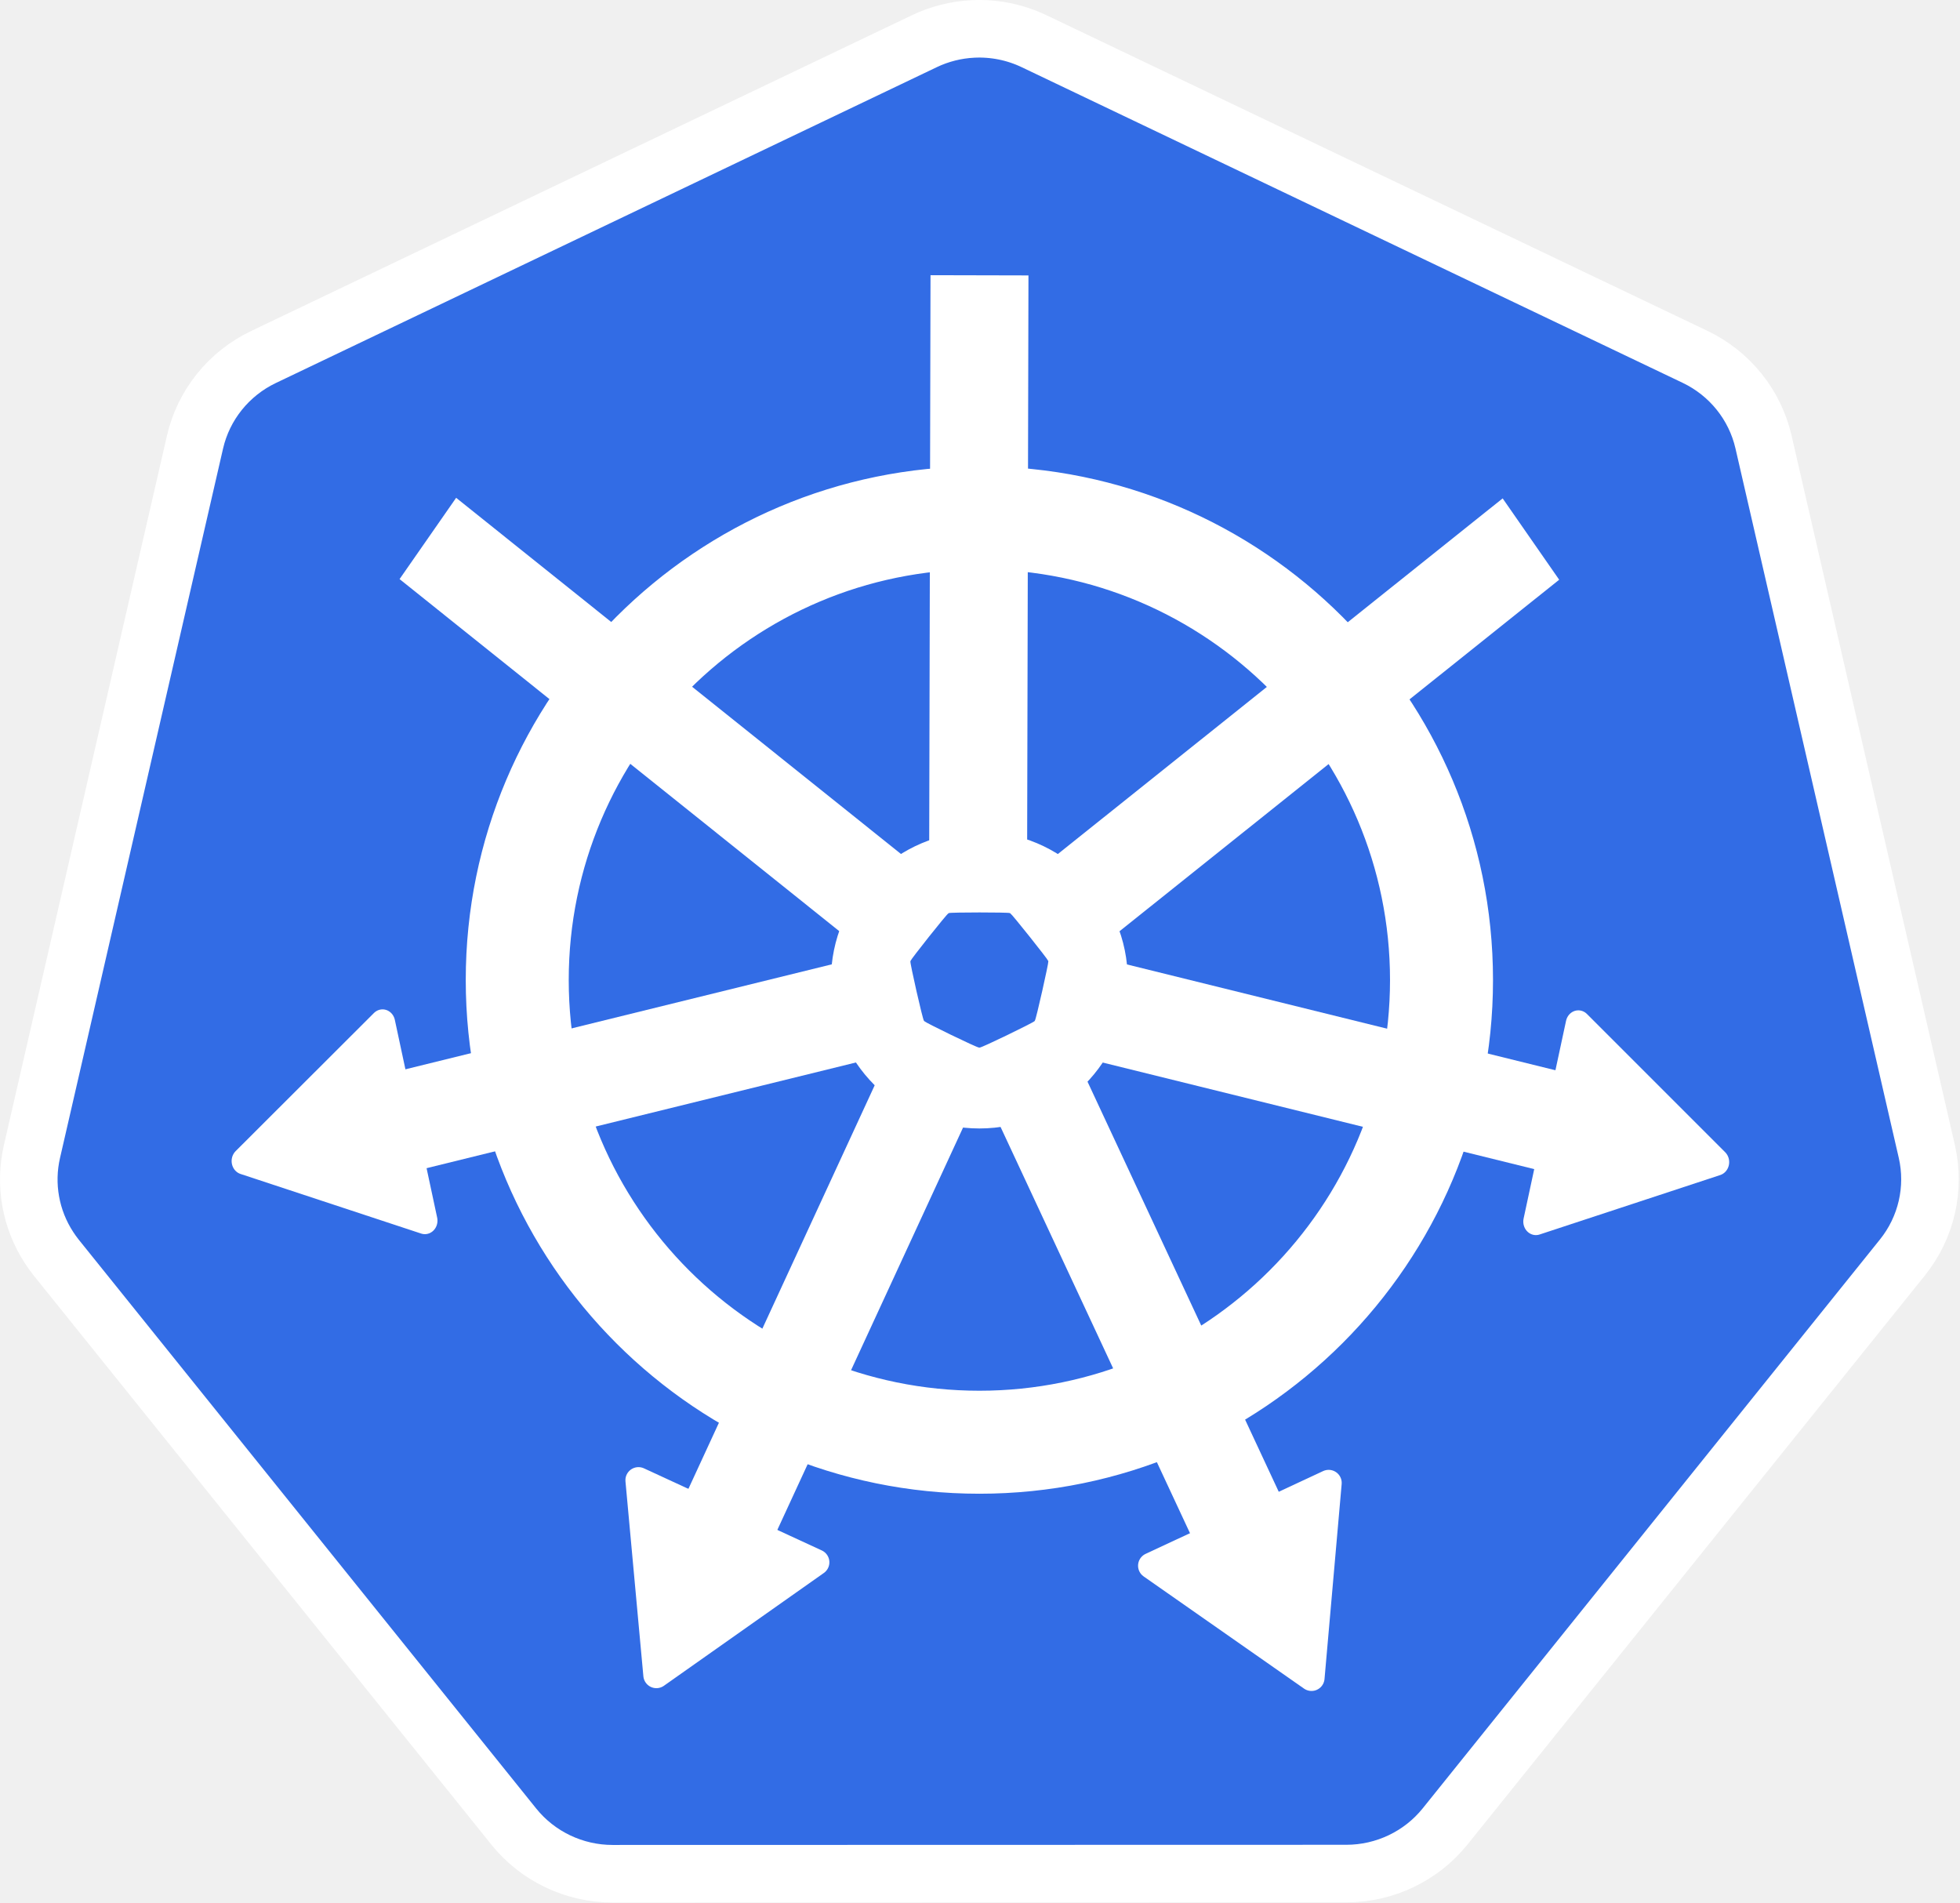
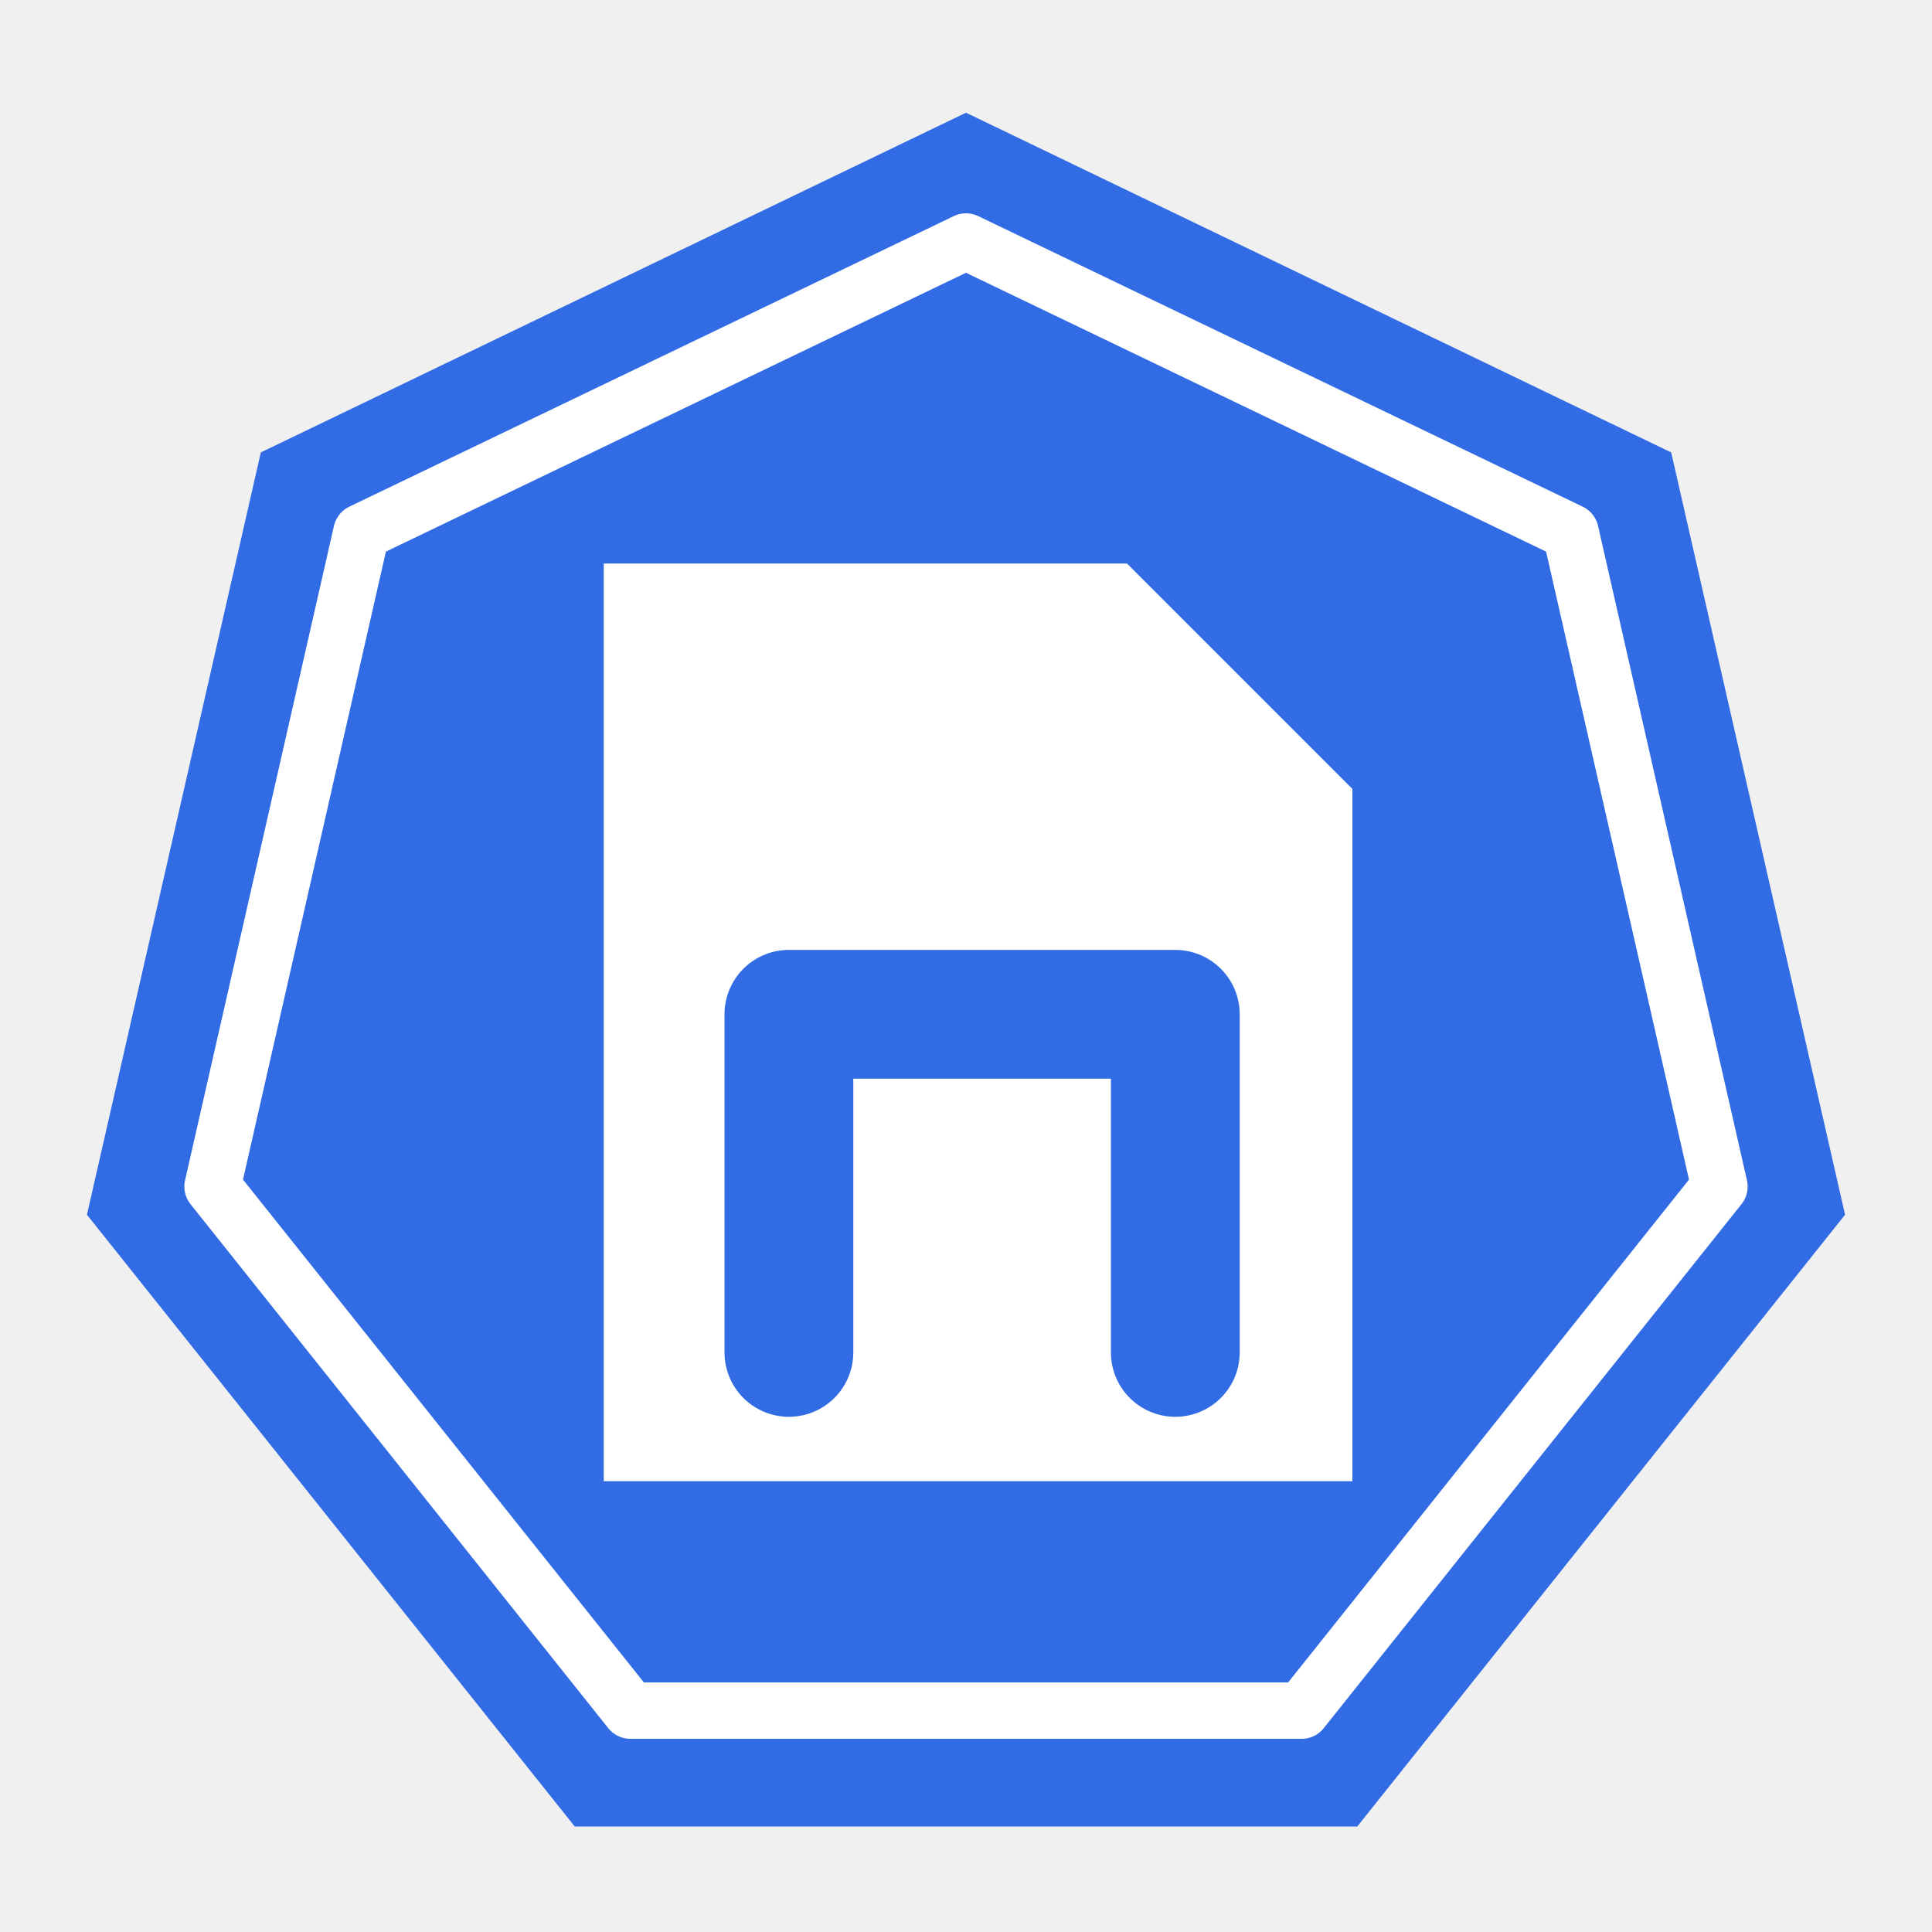
- <svg xmlns="http://www.w3.org/2000/svg" width="681" height="661" viewBox="0 0 681 661" version="1.1" xml:space="preserve" style="clip-rule:evenodd;fill-rule:evenodd;stroke-linecap:round;stroke-linejoin:round;stroke-miterlimit:1.5" id="svg12">
-   <defs id="defs12">
-     <marker style="overflow:visible" id="marker8" refX="0" refY="0" orient="auto-start-reverse" markerWidth="0.4" markerHeight="0.4" viewBox="0 0 1 1" preserveAspectRatio="xMidYMid">
-       <path transform="scale(0.5)" style="fill:#ffffff;fill-rule:evenodd;stroke:#ffffff;stroke-width:1pt" d="M 5.77,0 -2.88,5 V -5 Z" id="path8" />
-     </marker>
-     <marker style="overflow:visible" id="Triangle" refX="0" refY="0" orient="auto-start-reverse" markerWidth="0.4" markerHeight="0.4" viewBox="0 0 1 1" preserveAspectRatio="xMidYMid">
-       <path transform="scale(0.5)" style="fill:#ffffff;fill-rule:evenodd;stroke:#ffffff;stroke-width:1pt" d="M 5.77,0 -2.88,5 V -5 Z" id="path135" />
-     </marker>
-     <marker style="overflow:visible" refX="0" refY="0" orient="auto-start-reverse" markerWidth="0.4" markerHeight="0.4" viewBox="0 0 1 1" preserveAspectRatio="xMidYMid" id="marker8-939207134">
-       <path transform="scale(0.5)" style="fill:#ffffff;fill-rule:evenodd;stroke:#ffffff;stroke-width:1pt" d="M 5.77,0 -2.88,5 V -5 Z" id="path17" />
-     </marker>
-   </defs>
-   <g id="g13" style="clip-rule:evenodd;fill-rule:evenodd;stroke:#ffffff;stroke-width:20;stroke-linecap:round;stroke-linejoin:round;stroke-miterlimit:1.5;stroke-dasharray:none;stroke-opacity:1" transform="translate(-34.71724,-44.52742)">
-     <path id="path3055" d="m 386.932,178.598 c -6.507,0.328 -12.882,1.941 -18.751,4.745 l -255.875,122.26 c -13.407,6.402 -23.162,18.533 -26.475,32.921 L 22.705,613.15 c -2.943,12.778 -0.545,26.21 6.643,37.208 0.864,1.332 1.792,2.62 2.782,3.862 l 177.106,220.205 c 9.281,11.534 23.377,18.263 38.256,18.26 L 531.51,892.62 c 14.873,0.01 28.968,-6.705 38.255,-18.228 L 746.806,654.154 c 9.285,-11.54 12.771,-26.675 9.458,-41.069 L 693.039,338.458 C 689.727,324.071 679.972,311.94 666.565,305.537 L 410.657,183.343 c -7.382,-3.527 -15.541,-5.159 -23.725,-4.745 z" style="clip-rule:evenodd;display:inline;fill:#326ce5;fill-rule:nonzero;stroke:#ffffff;stroke-width:22.284;stroke-linecap:round;stroke-linejoin:round;stroke-miterlimit:1.5;stroke-dasharray:none;stroke-opacity:1" transform="matrix(0.8974986,0,0,0.8974986,25.44072,-105.7074)" />
-   </g>
-   <g transform="matrix(0.901034,0,0,0.901034,37.1122,37.1122)" id="g5" style="clip-rule:evenodd;display:none;mix-blend-mode:difference;fill-rule:evenodd;stroke-linecap:round;stroke-linejoin:round;stroke-miterlimit:1.5">
-     <path id="path3059" d="m 389.467,272.057 c -8.458,10e-4 -15.316,7.619 -15.315,17.017 0,0.144 0.03,0.282 0.033,0.425 -0.013,1.277 -0.074,2.815 -0.033,3.927 0.202,5.42 1.383,9.569 2.094,14.563 1.289,10.688 2.368,19.548 1.702,27.783 -0.648,3.105 -2.935,5.945 -4.974,7.919 l -0.36,6.48 c -9.191,0.761 -18.443,2.156 -27.685,4.254 -39.767,9.029 -74.005,29.513 -100.072,57.17 -1.692,-1.154 -4.651,-3.277 -5.531,-3.927 -2.734,0.37 -5.498,1.213 -9.097,-0.883 -6.854,-4.614 -13.097,-10.982 -20.65,-18.653 -3.461,-3.67 -5.967,-7.164 -10.079,-10.701 -0.934,-0.804 -2.359,-1.89 -3.403,-2.717 -3.215,-2.563 -7.007,-3.899 -10.669,-4.025 -4.708,-0.161 -9.24,1.68 -12.206,5.4 -5.273,6.613 -3.585,16.721 3.763,22.58 0.075,0.059 0.154,0.105 0.229,0.164 1.01,0.818 2.247,1.867 3.175,2.552 4.363,3.222 8.349,4.871 12.697,7.429 9.16,5.656 16.753,10.347 22.776,16.002 2.352,2.507 2.763,6.925 3.077,8.836 l 4.908,4.385 c -26.277,39.546 -38.439,88.393 -31.252,138.164 l -6.414,1.865 c -1.69,2.183 -4.079,5.618 -6.578,6.643 -7.88,2.482 -16.749,3.394 -27.456,4.516 -5.027,0.418 -9.364,0.169 -14.693,1.178 -1.173,0.223 -2.807,0.648 -4.091,0.949 -0.044,0.009 -0.086,0.023 -0.131,0.033 -0.07,0.016 -0.161,0.05 -0.229,0.065 -9.027,2.182 -14.826,10.479 -12.959,18.654 1.868,8.176 10.685,13.149 19.766,11.191 0.066,-0.015 0.161,-0.017 0.229,-0.032 0.103,-0.024 0.193,-0.073 0.295,-0.098 1.266,-0.278 2.852,-0.587 3.959,-0.884 5.24,-1.403 9.034,-3.464 13.745,-5.269 10.133,-3.634 18.526,-6.67 26.703,-7.854 3.415,-0.267 7.013,2.108 8.803,3.109 l 6.676,-1.145 c 15.362,47.629 47.557,86.126 88.324,110.282 l -2.782,6.676 c 1.003,2.592 2.109,6.1 1.362,8.66 -2.973,7.708 -8.064,15.845 -13.862,24.916 -2.808,4.191 -5.681,7.443 -8.214,12.239 -0.607,1.148 -1.379,2.91 -1.964,4.123 -3.936,8.422 -1.049,18.122 6.512,21.762 7.609,3.663 17.053,-0.2 21.141,-8.639 0.006,-0.012 0.027,-0.021 0.032,-0.033 0.004,-0.009 -0.004,-0.023 0,-0.033 0.583,-1.196 1.407,-2.769 1.898,-3.894 2.17,-4.971 2.892,-9.231 4.418,-14.039 4.052,-10.179 6.279,-20.859 11.857,-27.514 1.528,-1.822 4.018,-2.523 6.6,-3.214 l 3.469,-6.283 c 35.54,13.641 75.321,17.302 115.06,8.279 9.066,-2.058 17.817,-4.722 26.278,-7.919 0.975,1.729 2.787,5.053 3.273,5.89 2.623,0.854 5.487,1.294 7.821,4.745 4.173,7.13 7.027,15.566 10.504,25.754 1.527,4.808 2.281,9.068 4.451,14.039 0.495,1.133 1.315,2.728 1.898,3.927 4.079,8.467 13.553,12.343 21.173,8.672 7.56,-3.642 10.451,-13.341 6.512,-21.762 -0.585,-1.212 -1.39,-2.975 -1.996,-4.123 -2.534,-4.796 -5.406,-8.016 -8.214,-12.206 -5.798,-9.071 -10.608,-16.606 -13.581,-24.315 -1.243,-3.975 0.21,-6.448 1.178,-9.032 -0.58,-0.664 -1.821,-4.419 -2.552,-6.185 42.366,-25.015 73.616,-64.948 88.291,-111.068 1.982,0.312 5.426,0.921 6.545,1.146 2.304,-1.519 4.421,-3.501 8.574,-3.174 8.177,1.182 16.57,4.219 26.703,7.853 4.711,1.805 8.505,3.899 13.745,5.302 1.107,0.296 2.694,0.573 3.96,0.851 0.101,0.025 0.192,0.075 0.294,0.098 0.068,0.015 0.164,0.018 0.229,0.033 9.082,1.955 17.901,-3.015 19.766,-11.192 1.865,-8.176 -3.932,-16.475 -12.959,-18.653 -1.313,-0.299 -3.175,-0.806 -4.451,-1.048 -5.329,-1.009 -9.666,-0.76 -14.693,-1.178 -10.707,-1.122 -19.576,-2.034 -27.456,-4.516 -3.213,-1.246 -5.499,-5.069 -6.611,-6.643 l -6.185,-1.8 c 3.207,-23.2 2.343,-47.345 -3.207,-71.503 -5.6,-24.384 -15.498,-46.685 -28.699,-66.333 1.586,-1.443 4.582,-4.096 5.432,-4.876 0.248,-2.748 0.035,-5.63 2.88,-8.672 6.023,-5.656 13.617,-10.346 22.776,-16.003 4.348,-2.558 8.367,-4.206 12.73,-7.428 0.987,-0.729 2.334,-1.883 3.371,-2.717 7.346,-5.86 9.038,-15.968 3.763,-22.58 -5.274,-6.612 -15.495,-7.235 -22.842,-1.374 -1.045,0.828 -2.464,1.908 -3.403,2.716 -4.112,3.537 -6.651,7.031 -10.112,10.701 -7.553,7.672 -13.796,14.072 -20.649,18.686 -2.97,1.729 -7.32,1.131 -9.294,1.014 l -5.825,4.156 c -33.216,-34.83 -78.44,-57.098 -127.136,-61.424 -0.136,-2.041 -0.314,-5.729 -0.36,-6.84 -1.993,-1.907 -4.401,-3.536 -5.007,-7.657 -0.666,-8.235 0.447,-17.095 1.735,-27.783 0.711,-4.994 1.893,-9.143 2.094,-14.563 0.046,-1.232 -0.027,-3.02 -0.032,-4.352 -0.001,-9.398 -6.858,-17.018 -15.316,-17.017 z m -19.176,118.791 -4.549,80.339 -0.327,0.164 c -0.306,7.187 -6.221,12.926 -13.483,12.926 -2.975,0 -5.721,-0.955 -7.952,-2.585 l -0.131,0.065 -65.875,-46.698 c 20.246,-19.908 46.142,-34.621 75.987,-41.397 5.452,-1.238 10.901,-2.156 16.33,-2.814 z m 38.386,0 c 34.843,4.285 67.067,20.063 91.76,44.244 l -65.45,46.403 -0.229,-0.098 c -5.809,4.243 -13.994,3.19 -18.522,-2.487 -1.855,-2.326 -2.828,-5.06 -2.945,-7.821 l -0.066,-0.033 z m -154.592,74.219 60.148,53.8 -0.065,0.327 c 5.429,4.72 6.229,12.91 1.701,18.588 -1.854,2.326 -4.337,3.886 -7.003,4.614 l -0.065,0.262 -77.1,22.253 c -3.924,-35.882 4.533,-70.763 22.384,-99.844 z m 270.339,0.033 c 8.937,14.486 15.704,30.664 19.733,48.204 3.981,17.329 4.98,34.627 3.338,51.345 l -77.492,-22.318 -0.065,-0.328 c -6.94,-1.896 -11.204,-8.955 -9.589,-16.035 0.662,-2.9 2.202,-5.354 4.287,-7.166 l -0.033,-0.164 z M 377.13,523.023 h 24.642 l 15.315,19.144 -5.498,23.889 -22.122,10.636 -22.187,-10.669 -5.498,-23.889 z m 78.998,65.515 c 1.047,-0.053 2.089,0.041 3.108,0.229 l 0.131,-0.164 79.751,13.483 c -11.672,32.791 -34.006,61.198 -63.846,80.208 l -30.958,-74.776 0.098,-0.131 c -2.844,-6.607 0.002,-14.356 6.545,-17.507 1.675,-0.807 3.425,-1.254 5.171,-1.342 z m -133.943,0.327 c 6.086,0.086 11.545,4.31 12.959,10.505 0.662,2.9 0.34,5.774 -0.752,8.312 l 0.229,0.294 L 303.99,682 c -28.638,-18.377 -51.448,-45.892 -63.649,-79.652 l 79.063,-13.417 0.13,0.163 c 0.885,-0.162 1.782,-0.241 2.651,-0.229 z m 66.791,32.431 c 2.12,-0.078 4.272,0.357 6.316,1.341 2.681,1.291 4.751,3.323 6.054,5.76 h 0.295 l 38.975,70.423 c -5.058,1.696 -10.258,3.145 -15.577,4.353 -29.808,6.768 -59.521,4.717 -86.426,-4.451 L 377.49,628.43 h 0.065 c 2.333,-4.361 6.757,-6.963 11.421,-7.134 z" style="clip-rule:evenodd;display:inline;fill:#ffffff;fill-rule:nonzero;stroke-linecap:round;stroke-linejoin:round;stroke-miterlimit:1.5" transform="matrix(0.9960762,0,0,0.9960762,-12.95343,-158.5064)" />
-   </g>
-   <g id="g12" transform="translate(-34.71724,-44.52742)">
-     <g id="g14" style="clip-rule:evenodd;fill-rule:evenodd;stroke-linecap:round;stroke-linejoin:round;stroke-miterlimit:1.5" transform="matrix(0.9388931,0,0,1.006891,7.847608,-2.369358)">
-       <path style="fill:none;fill-rule:evenodd;stroke:#ffffff;stroke-width:35;stroke-linecap:butt;stroke-linejoin:miter;stroke-dasharray:none;stroke-opacity:1;marker-start:url(#Triangle)" d="M 158.366,438.128 359.998,391.846" id="path13" />
-       <path style="clip-rule:evenodd;fill:none;fill-rule:evenodd;stroke:#ffffff;stroke-width:35;stroke-linecap:square;stroke-linejoin:miter;stroke-miterlimit:1.5;stroke-dasharray:none;stroke-opacity:1" d="M 200.975,242.827 363.155,363.896" id="path13-9" />
-     </g>
-     <g id="g2" style="clip-rule:evenodd;fill-rule:evenodd;stroke-linecap:round;stroke-linejoin:round;stroke-miterlimit:1.5" transform="matrix(-0.9388931,0,0,1.006891,742.8703,-2.0242)">
-       <path style="fill:none;fill-rule:evenodd;stroke:#ffffff;stroke-width:35;stroke-linecap:butt;stroke-linejoin:miter;stroke-dasharray:none;stroke-opacity:1;marker-start:url(#Triangle)" d="M 158.366,438.128 380.058,387.082" id="path1" />
-       <path style="clip-rule:evenodd;fill:none;fill-rule:evenodd;stroke:#ffffff;stroke-width:35;stroke-linecap:square;stroke-linejoin:bevel;stroke-miterlimit:1.3;stroke-dasharray:none;stroke-opacity:1" d="M 201.738,242.682 376.834,373.21" id="path2" />
-     </g>
-     <g id="g15">
-       <path style="clip-rule:evenodd;fill:none;fill-rule:evenodd;stroke:#ffffff;stroke-width:34.03;stroke-linecap:square;stroke-linejoin:bevel;stroke-miterlimit:1.5;stroke-dasharray:none;stroke-opacity:1" d="m 375,157.185 -0.494,213.861" id="path4" />
-       <path style="clip-rule:evenodd;fill:none;fill-rule:evenodd;stroke:#ffffff;stroke-width:34.03;stroke-linecap:butt;stroke-linejoin:miter;stroke-miterlimit:1.5;stroke-dasharray:none;stroke-opacity:1;marker-end:url(#marker8)" d="M 368.595,397.247 279.235,590.816" id="path3" />
-       <path style="clip-rule:evenodd;fill:none;fill-rule:evenodd;stroke:#ffffff;stroke-width:34.03;stroke-linecap:butt;stroke-linejoin:miter;stroke-miterlimit:1.5;stroke-dasharray:none;stroke-opacity:1;marker-end:url(#marker8-939207134)" d="m 385.772,403.09 88.028,188.759" id="path3-1" />
-     </g>
-   </g>
-   <g transform="matrix(-0.244253,0,0,-0.244253,432.2867,428.4226)" id="g11" style="clip-rule:evenodd;display:inline;fill-rule:evenodd;stroke-linecap:round;stroke-linejoin:round;stroke-miterlimit:1.5">
-     <path d="m 144.534,76.837 c 31.985,0 57.953,25.968 57.953,57.952 0,31.985 -25.968,57.953 -57.953,57.953 -31.984,0 -57.952,-25.968 -57.952,-57.953 0,-31.984 25.968,-57.952 57.952,-57.952 z m 0,10.873 c 25.984,0 47.08,21.095 47.08,47.079 0,25.984 -21.096,47.08 -47.08,47.08 -25.984,0 -47.079,-21.096 -47.079,-47.08 0,-25.984 21.095,-47.079 47.079,-47.079 z" style="clip-rule:evenodd;display:inline;fill:#ffffff;fill-rule:evenodd;stroke:#ffffff;stroke-width:0.83px;stroke-linecap:round;stroke-linejoin:round;stroke-miterlimit:1.5" id="path5" transform="matrix(-12.5178,0,0,-12.5178,2185.927,2047.345)" />
-     <g id="g9" transform="matrix(1.263746,0,0,1.263746,-99.34875,-94.9715)">
-       <circle cx="383.574" cy="382.975" r="37.627" style="clip-rule:evenodd;display:inline;fill:#ffffff;fill-rule:evenodd;stroke:#ffffff;stroke-width:1.67px;stroke-linecap:round;stroke-linejoin:round;stroke-miterlimit:1.5" id="circle9" transform="matrix(-4.343324,0,0,-4.343324,2042.669,2023.471)" />
-       <path d="m 376.673,284.828 c 2.753,-0.009 60.047,27.921 61.608,29.669 1.516,1.698 15.732,64.728 15.215,66.665 -0.538,2.016 -40.619,52.618 -42.633,53.461 -2.182,0.913 -66.537,0.954 -68.38,0 -1.922,-0.994 -42.273,-51.719 -42.634,-53.461 -0.348,-1.678 13.665,-64.853 15.216,-66.665 1.481,-1.731 58.799,-29.659 61.608,-29.669 z" style="fill:#326ce5;stroke:#326ce5;stroke-width:1.67px" id="path10" />
-     </g>
-   </g>
+ <svg xmlns="http://www.w3.org/2000/svg" viewBox="0 0 24 24">
+   <path d="M12.00,1.40 L20.76,5.62 L22.92,15.09 L16.86,22.69 L7.14,22.69 L1.08,15.09 L3.24,5.62 Z" fill="#326ce5" />
+   <path d="M12.00,3.00 L19.51,6.61 L21.36,14.74 L16.17,21.25 L7.83,21.25 L2.64,14.74 L4.49,6.61 Z" fill="none" stroke="#ffffff" stroke-width="0.7" stroke-linecap="round" stroke-linejoin="round" />
+   <path d="M7.5,7 H14 L16.8,9.8 V18.4 H7.5 Z" fill="#ffffff" />
+   <path d="M9.8,16.8 V12.6 H14.6 V16.8" fill="none" stroke="#326ce5" stroke-width="1.6" stroke-linecap="round" stroke-linejoin="round" />
</svg>
